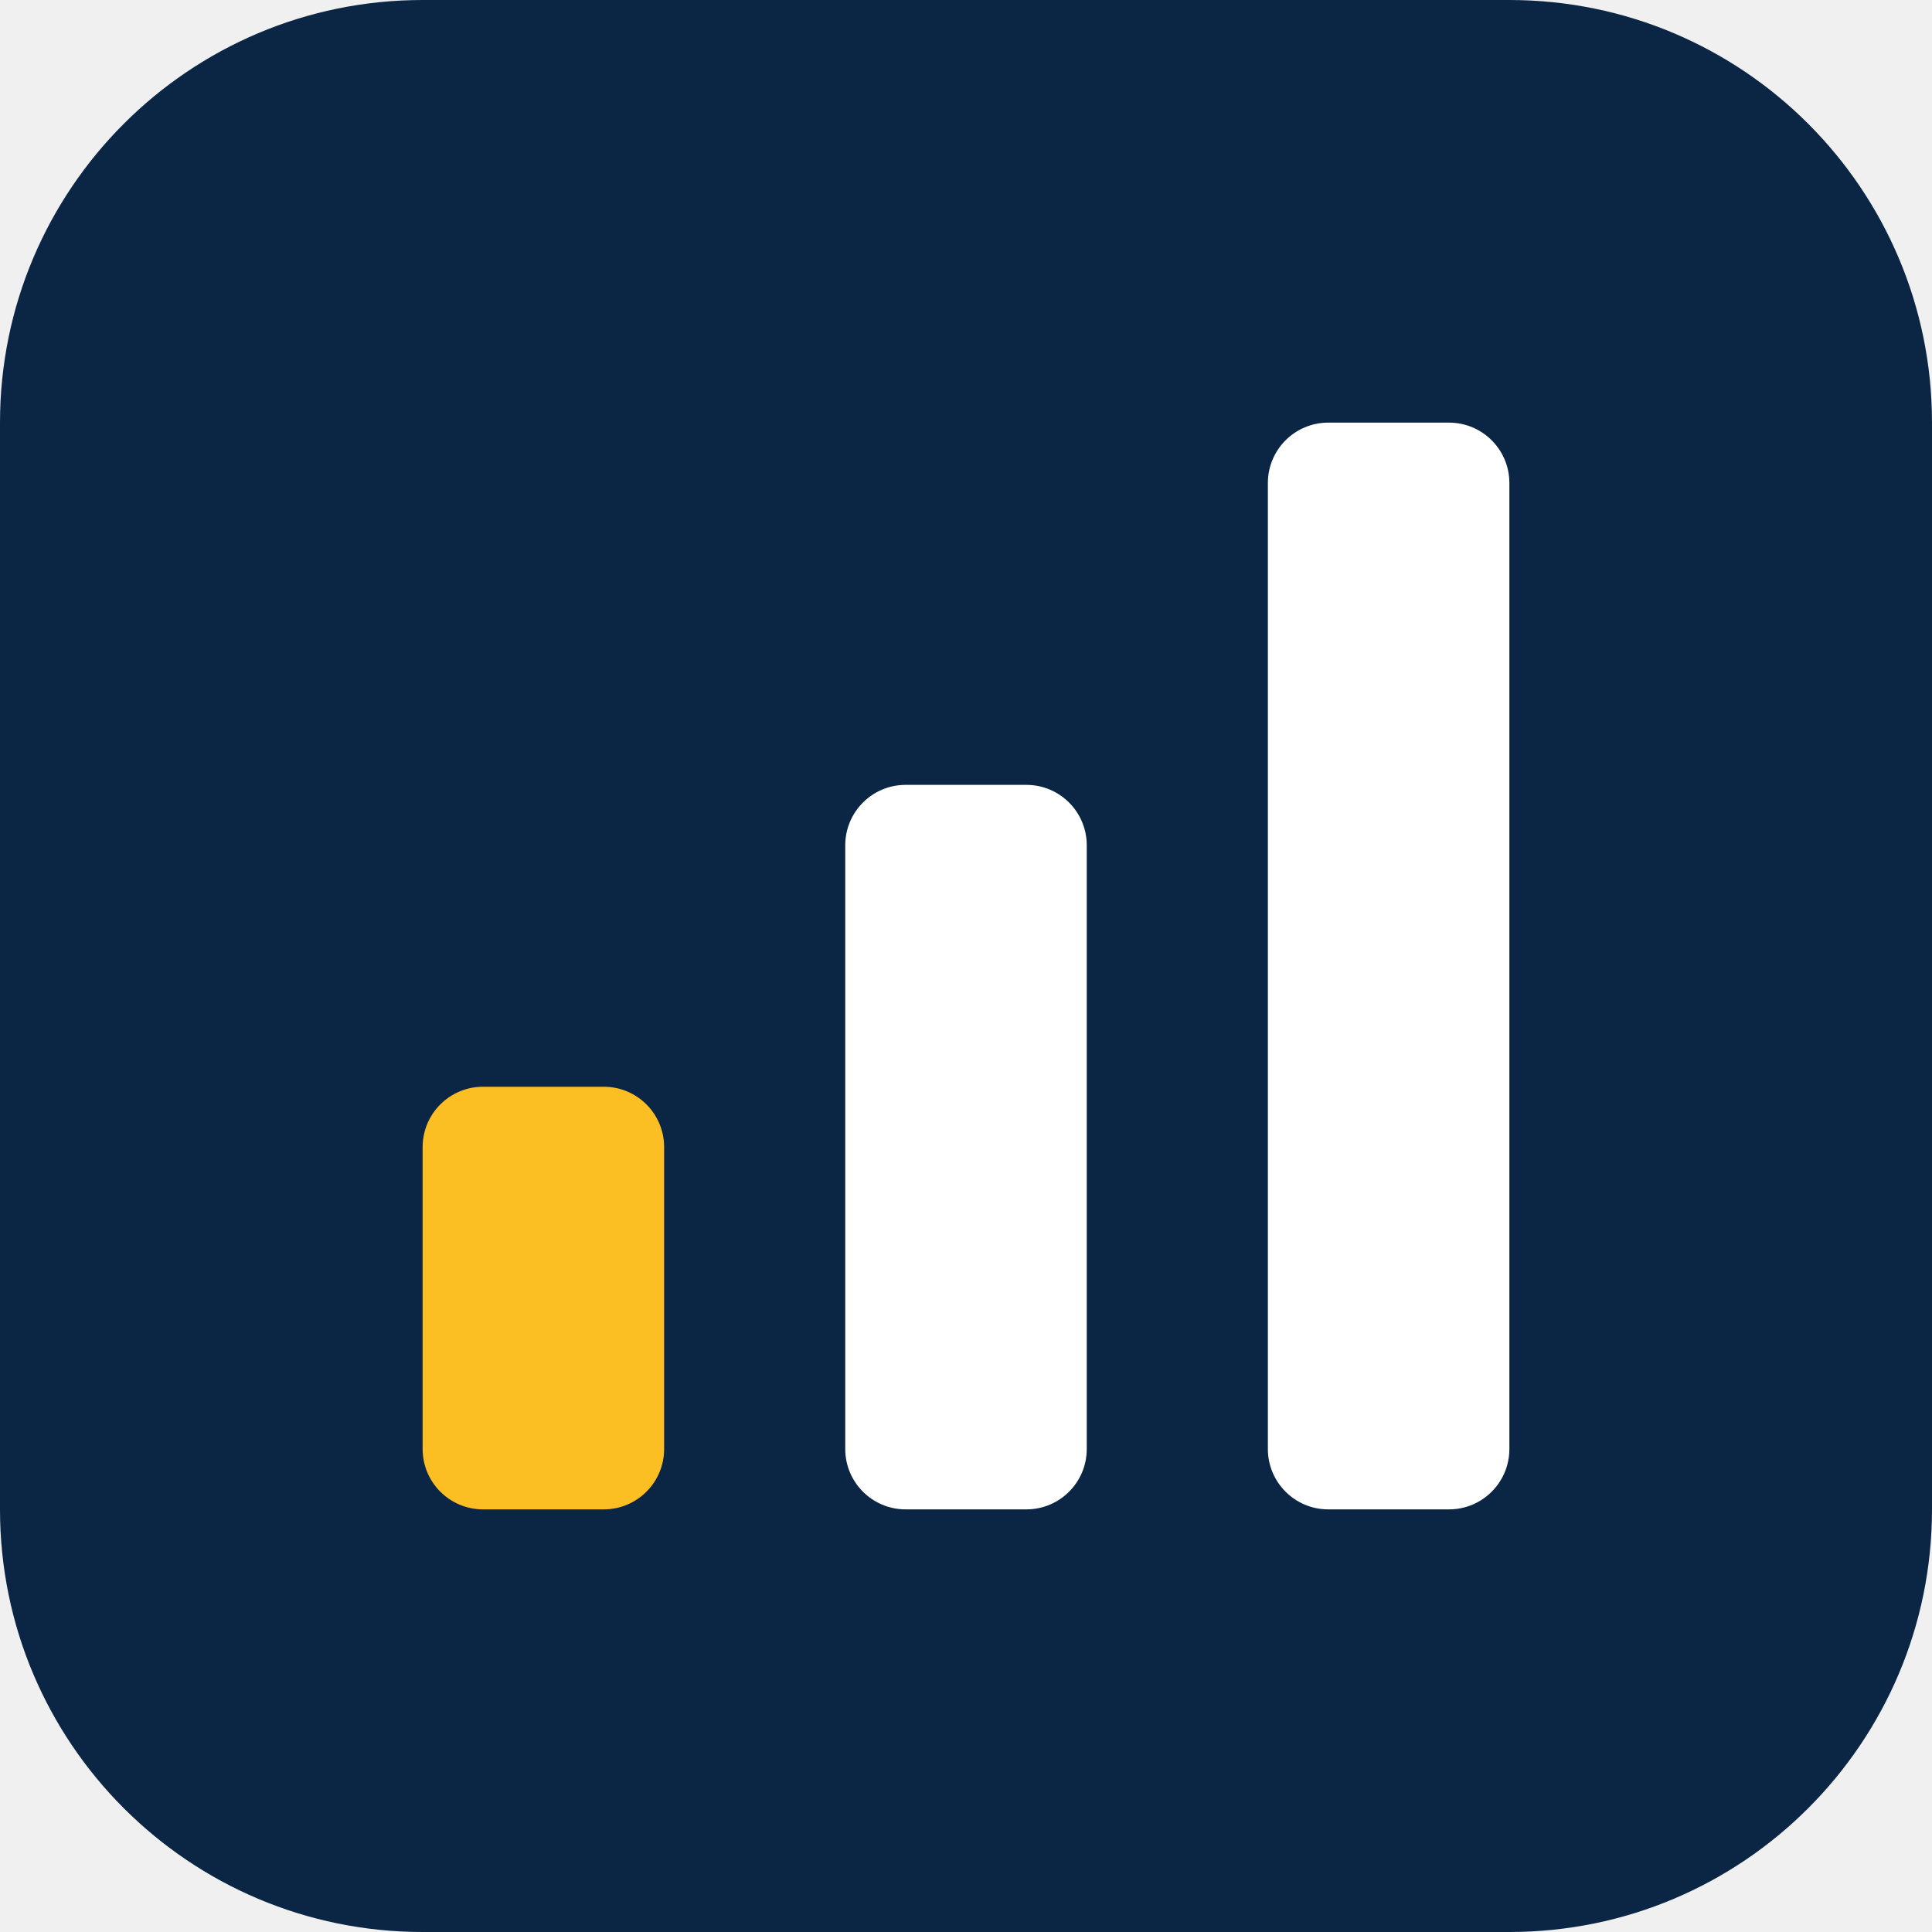
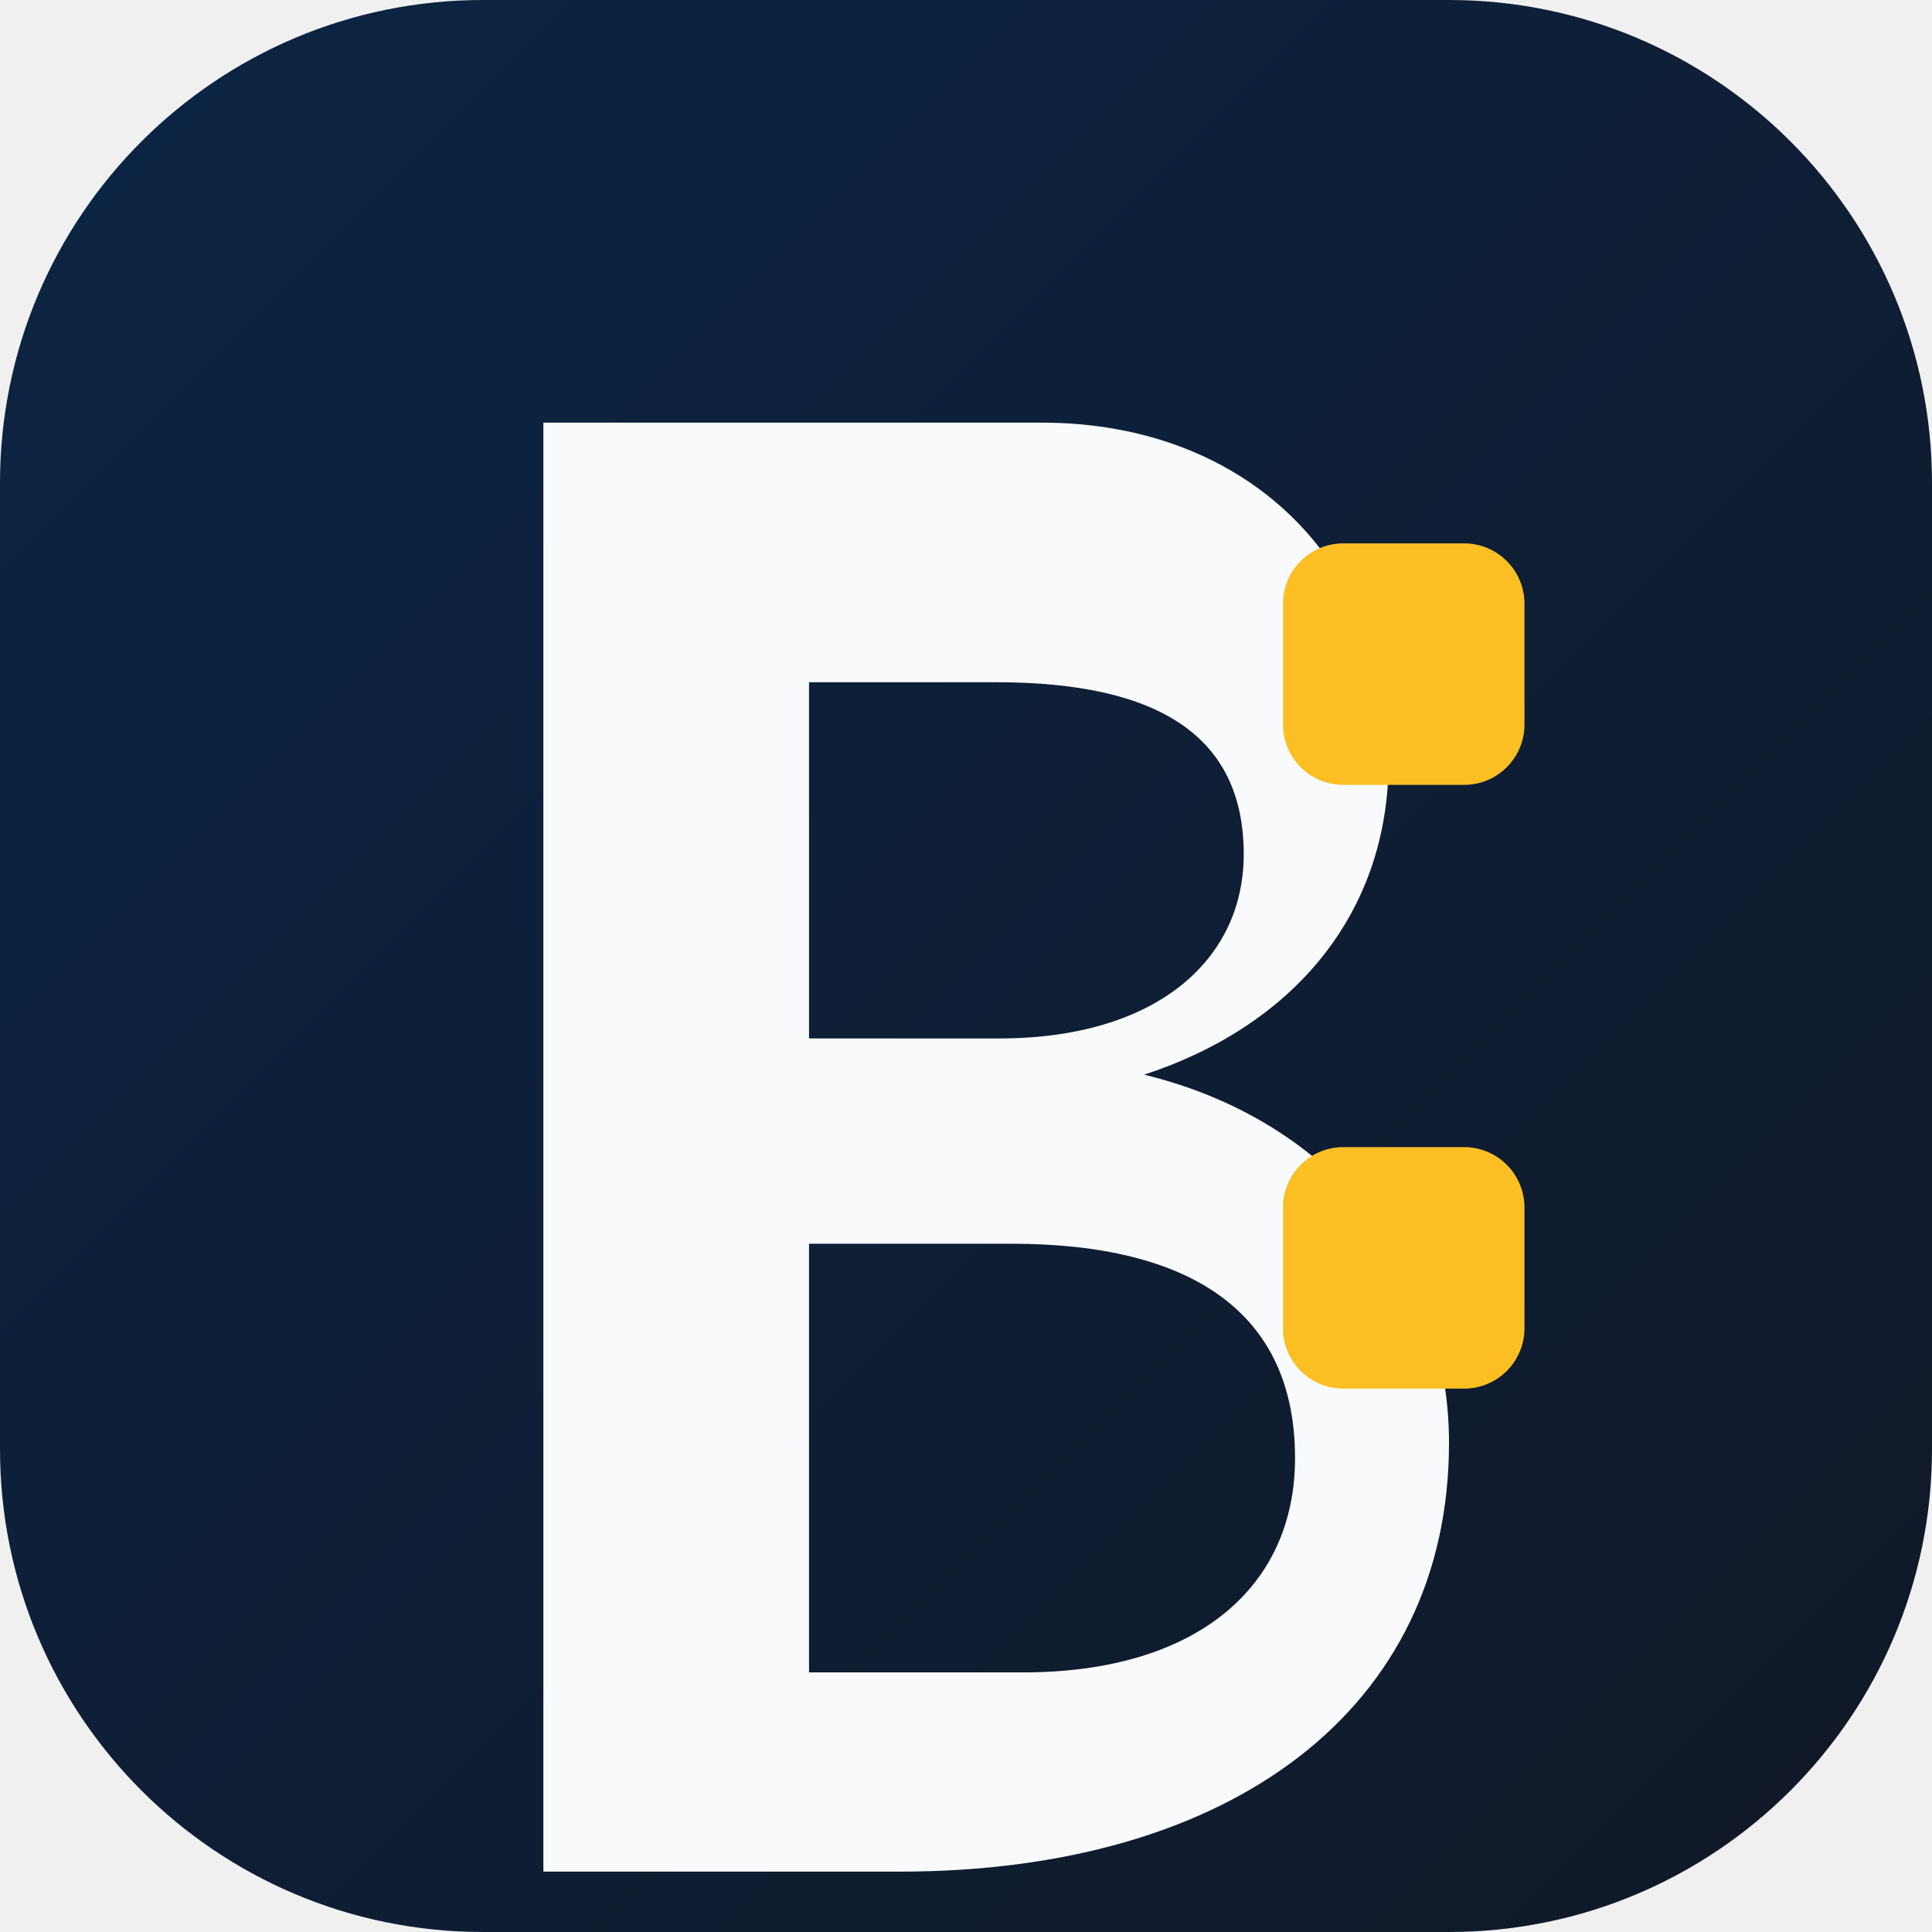
- <svg xmlns="http://www.w3.org/2000/svg" viewBox="0 0 64 64">
-   <rect width="64" height="64" rx="14" fill="#0b2545" />
-   <rect x="14" y="36" width="8" height="14" rx="2" fill="#fbbf24" />
-   <rect x="28" y="26" width="8" height="24" rx="2" fill="#fff" />
-   <rect x="42" y="14" width="8" height="36" rx="2" fill="#fff" />
+ <svg xmlns="http://www.w3.org/2000/svg" viewBox="0 0 64 64" role="img" aria-label="BizPulse Daily favicon">
+   <defs>
+     <linearGradient id="bg" x1="0" y1="0" x2="1" y2="1">
+       <stop offset="0%" stop-color="#0b2545" />
+       <stop offset="100%" stop-color="#111827" />
+     </linearGradient>
+   </defs>
+   <rect width="64" height="64" rx="16" fill="url(#bg)" />
+   <path d="M18 14h16.5C41.4 14 46 18.7 46 25.2c0 5.1-3.2 8.8-8.1 10.4 6.2 1.5 10.1 6.4 10.1 12.2 0 8.8-7.2 14.2-18.2 14.2H18V14Zm8.8 8.6v11.8h6.3c5.2 0 8.1-2.6 8.1-6.1 0-3.9-2.8-5.7-8.2-5.7h-6.2Zm0 20.6v12.2h7.1c5.7 0 9-2.8 9-7.1 0-4.8-3.4-7.1-9.4-7.1h-6.7Z" fill="#f8fafc" />
+   <rect x="42.5" y="18" width="8" height="8" rx="2" fill="#fbbf24" />
+   <rect x="42.5" y="38" width="8" height="8" rx="2" fill="#fbbf24" />
</svg>
